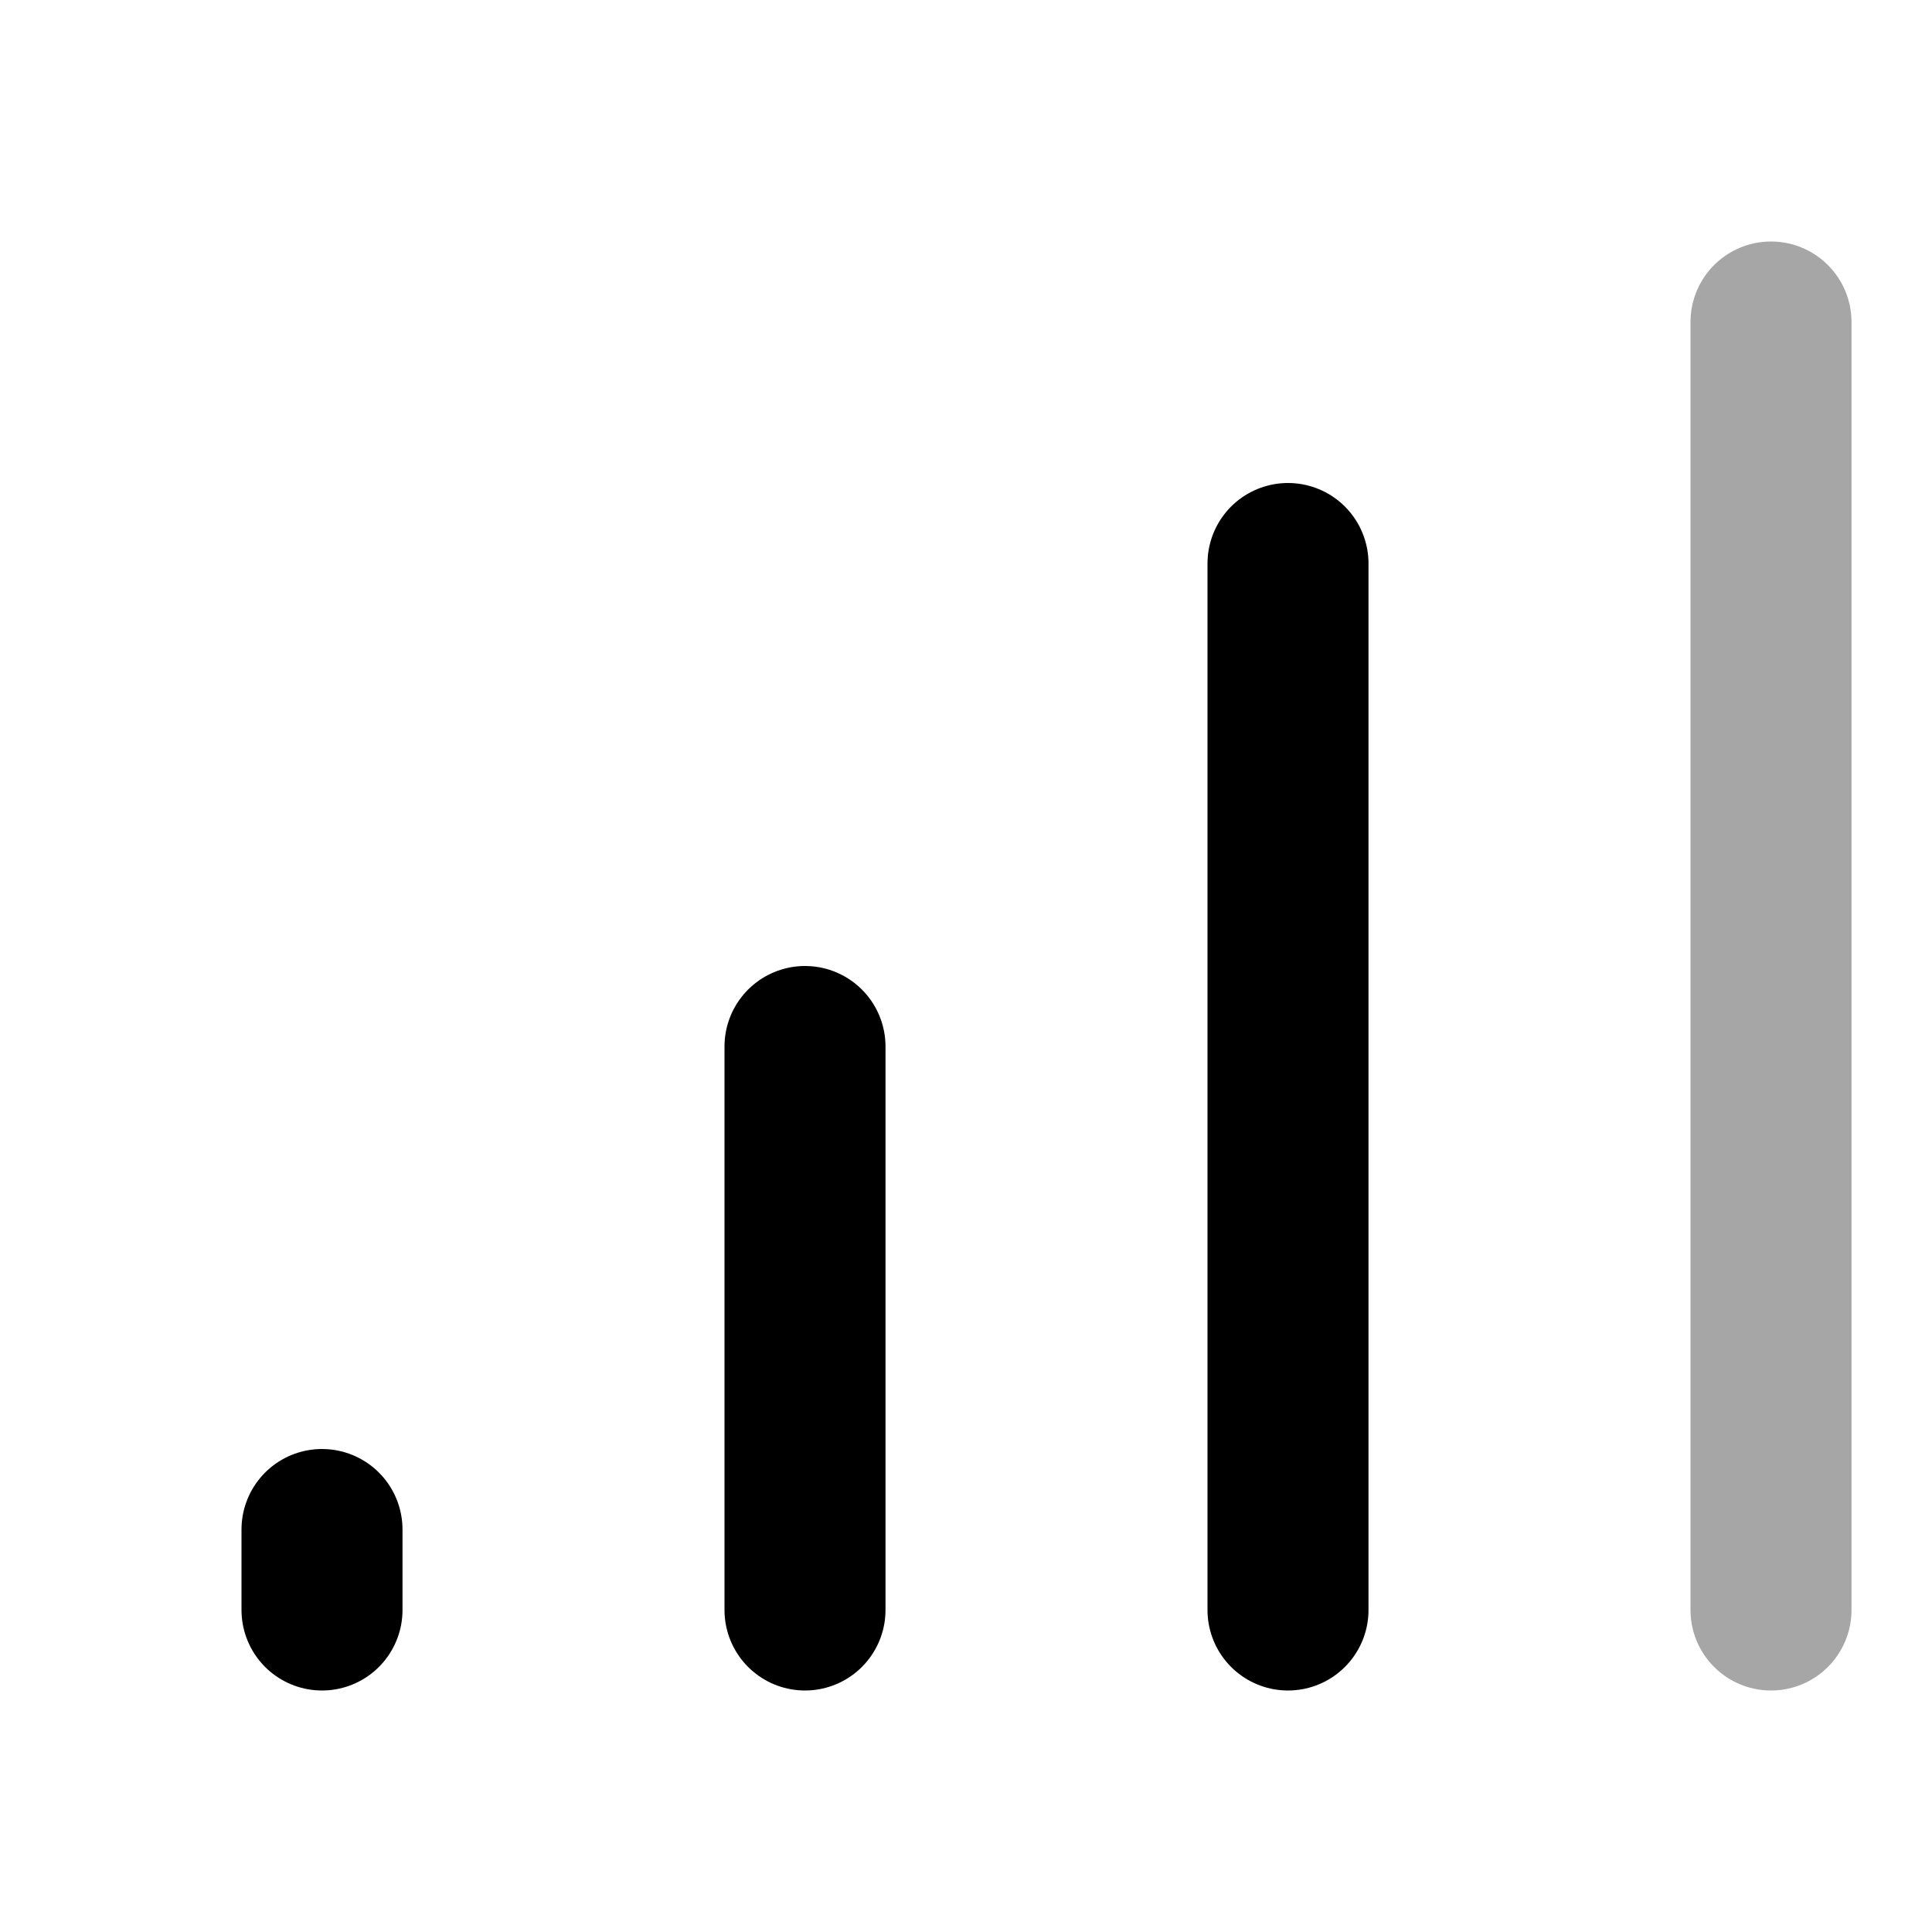
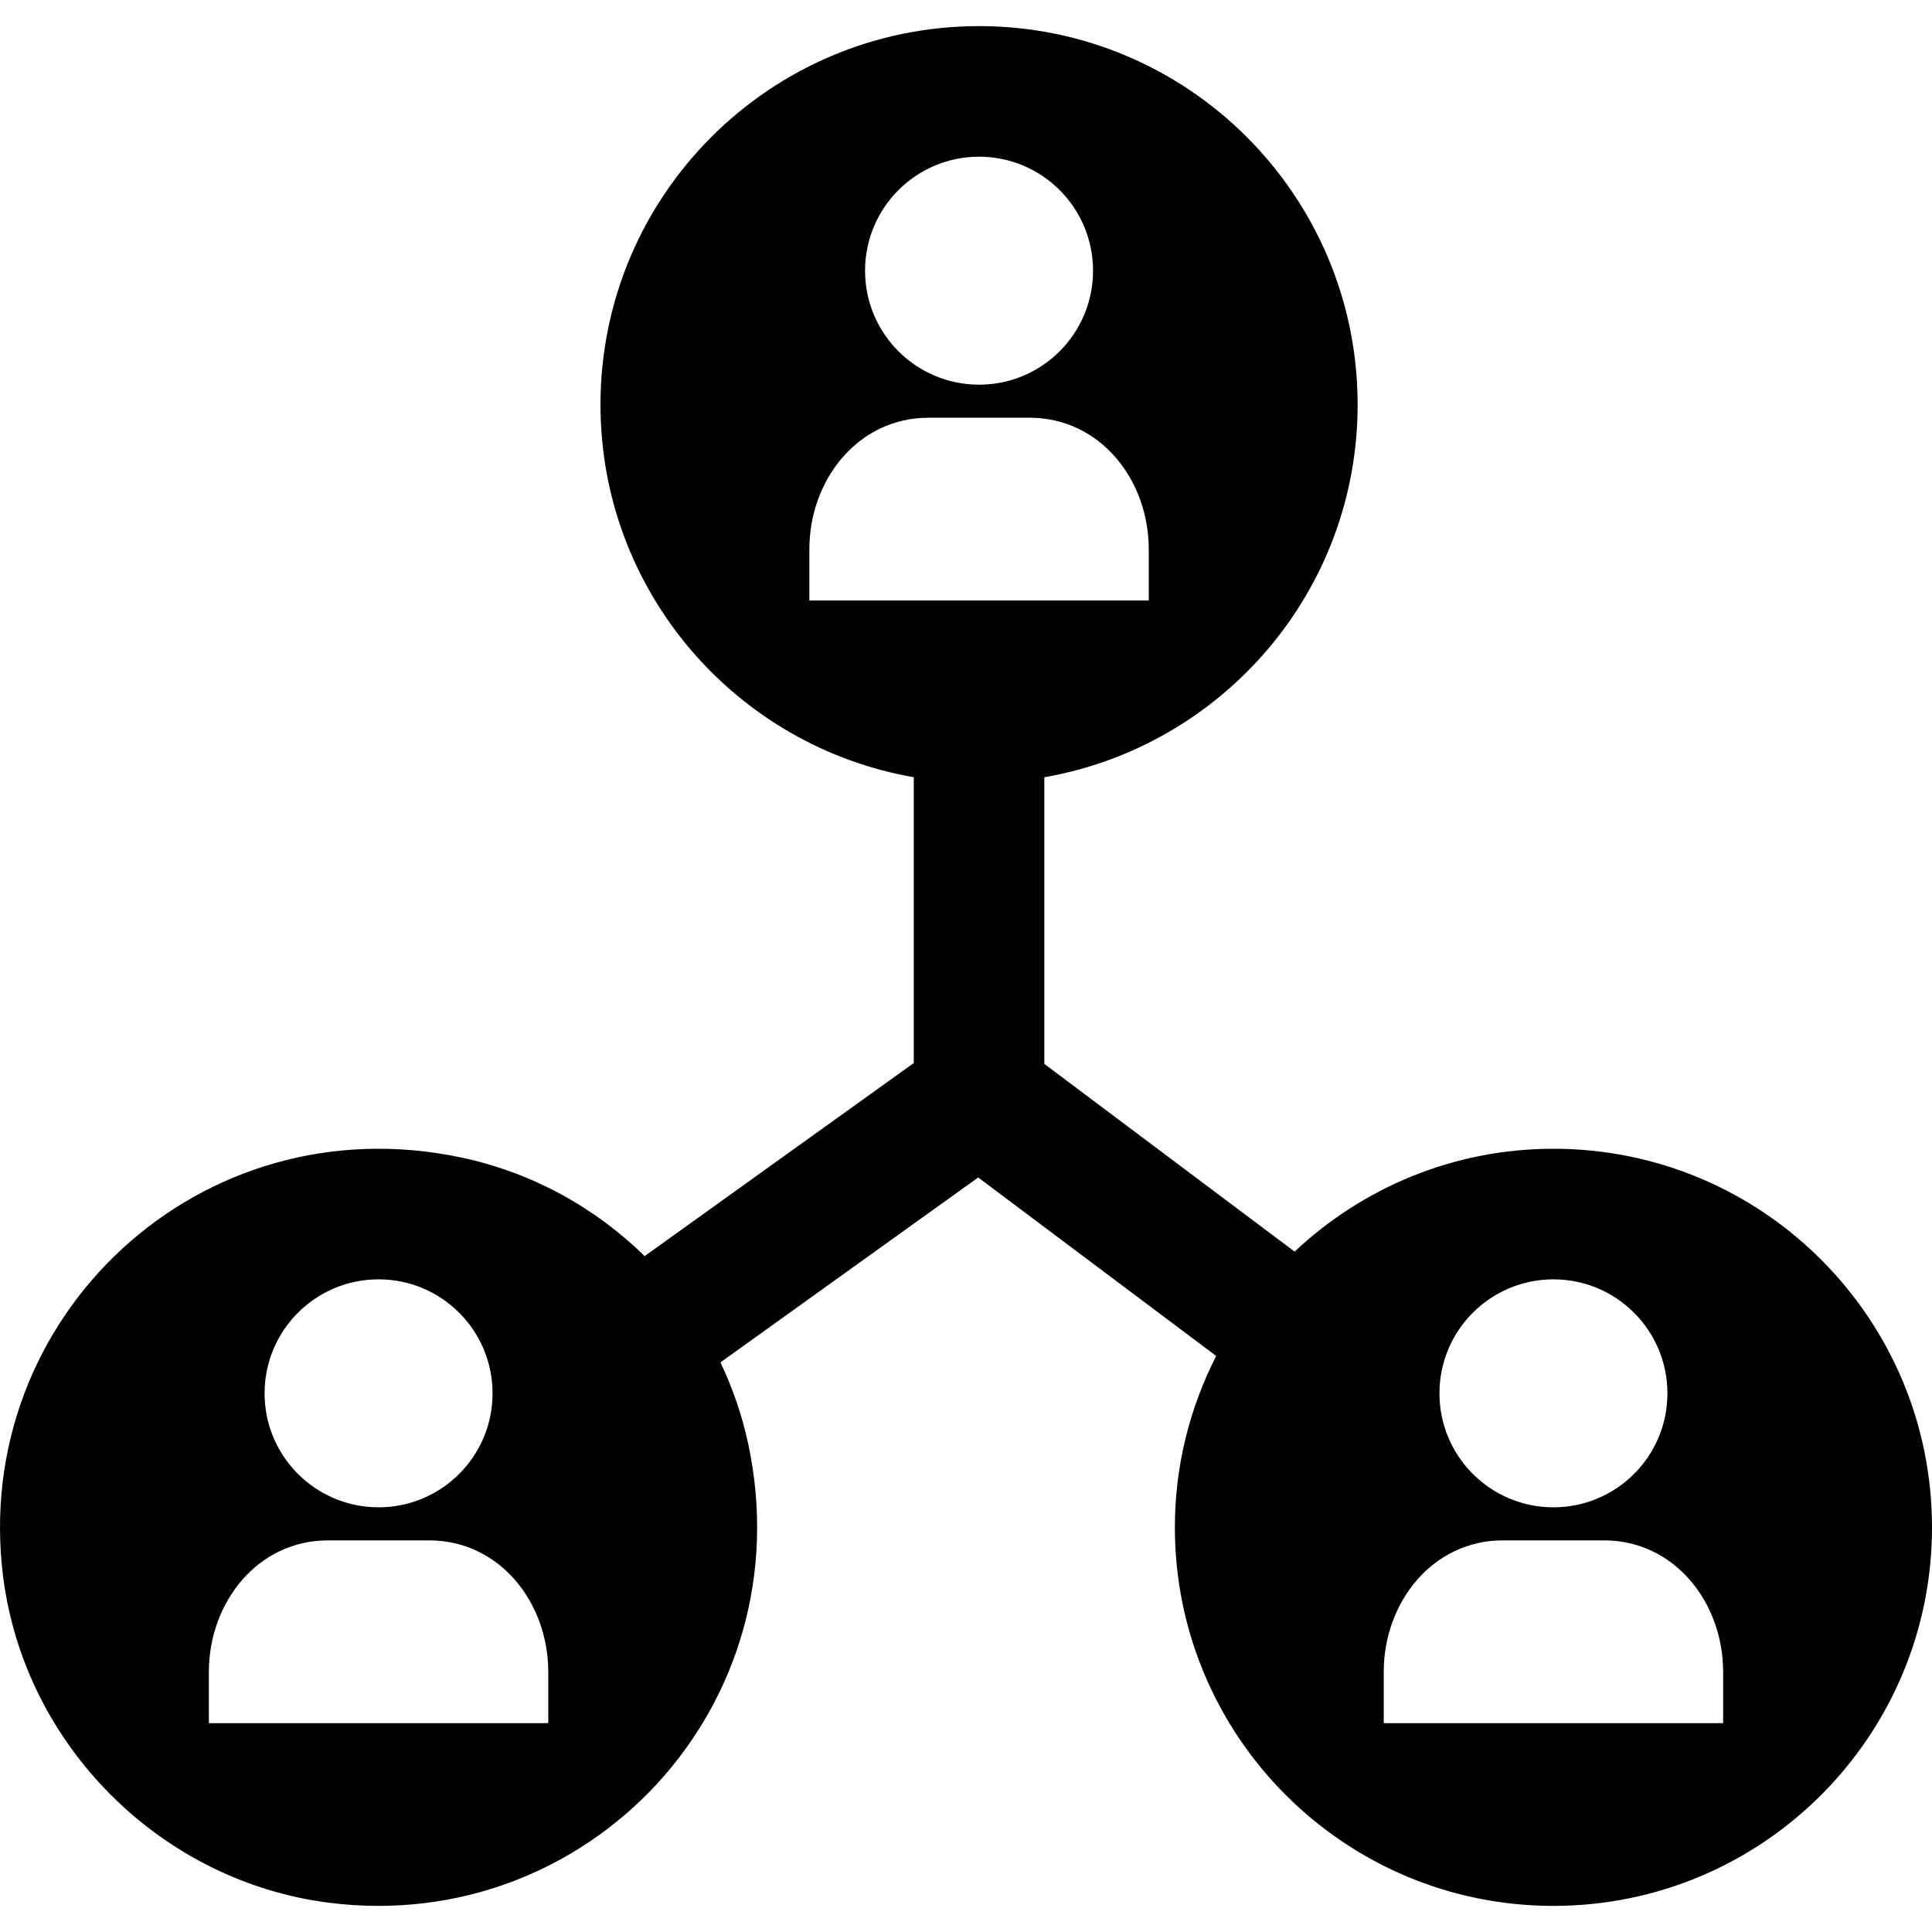
- <svg xmlns="http://www.w3.org/2000/svg" viewBox="0 0 24 24" fill="none" stroke="currentColor" stroke-width="2" stroke-linecap="round" stroke-linejoin="round">
-   <path d="M4 20v-1" />
-   <path d="M10 20v-7" />
-   <path d="M16 20v-13" />
-   <path d="M22 20v-16" opacity="0.35" />
+ <svg xmlns="http://www.w3.org/2000/svg" fill="#000000" viewBox="0 0 503.2 503.2">
+   <path d="M404.601,299.199c-26.105,0-49.776,10.221-67.415,26.785L272.001,277.1v-74.664c46.335-8.071,81.6-48.389,81.6-97.036 c0-54.454-44.146-98.6-98.6-98.6c-54.455,0-98.601,44.146-98.601,98.6c0,48.647,35.265,88.965,81.6,97.036v74.439l-70.101,50.286 c-12.886-12.642-29.267-21.732-47.58-25.643C52.014,286.939-7.69,343.168,0.81,410.617c5.536,43.949,41.024,79.432,84.973,84.974 c67.449,8.5,123.678-51.204,109.099-119.518c-1.584-7.432-4.06-14.531-7.242-21.229l67.137-48.164l61.981,46.484 c-6.827,13.417-10.757,28.554-10.757,44.636c0,54.454,44.146,98.6,98.6,98.6s98.6-44.146,98.6-98.6 C503.2,343.345,459.055,299.199,404.601,299.199z M98.601,333.213c16.395,0,29.689,13.294,29.689,29.689 c0,16.395-13.294,29.688-29.689,29.688s-29.689-13.294-29.689-29.688C68.912,346.5,82.206,333.213,98.601,333.213z M142.801,448.8 H54.4v-13.328c0-18.217,12.784-34.272,31.008-34.272h26.391c18.217,0,31.001,16.056,31.001,34.272V448.8z M255.001,40.813 c16.395,0,29.688,13.294,29.688,29.688c0,16.395-13.294,29.689-29.688,29.689c-16.395,0-29.689-13.294-29.689-29.689 C225.312,54.101,238.606,40.813,255.001,40.813z M210.801,156.399v-13.328c0-18.217,12.784-34.272,31.008-34.272h26.391 c18.218,0,31.001,16.055,31.001,34.272v13.328H210.801z M404.601,333.213c16.395,0,29.688,13.294,29.688,29.689 c0,16.395-13.294,29.688-29.688,29.688s-29.688-13.294-29.688-29.688C374.912,346.5,388.206,333.213,404.601,333.213z M448.801,448.8h-88.4v-13.328c0-18.217,12.784-34.272,31.008-34.272H417.8c18.217,0,31.001,16.056,31.001,34.272V448.8z" />
</svg>
